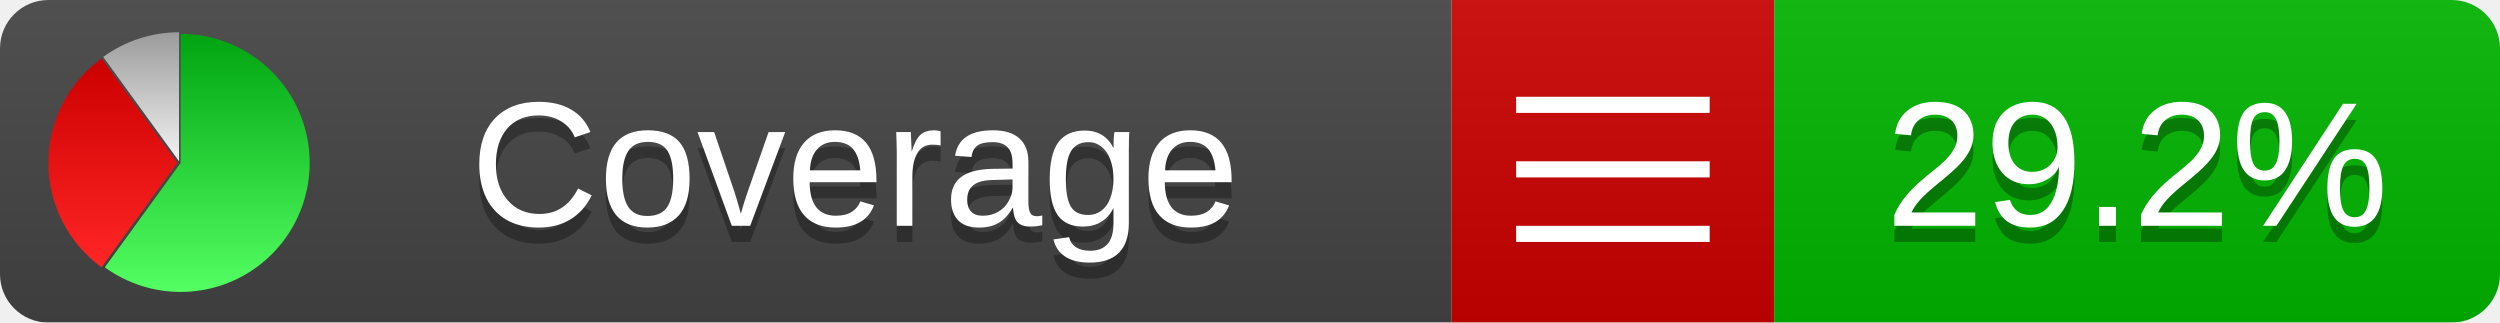
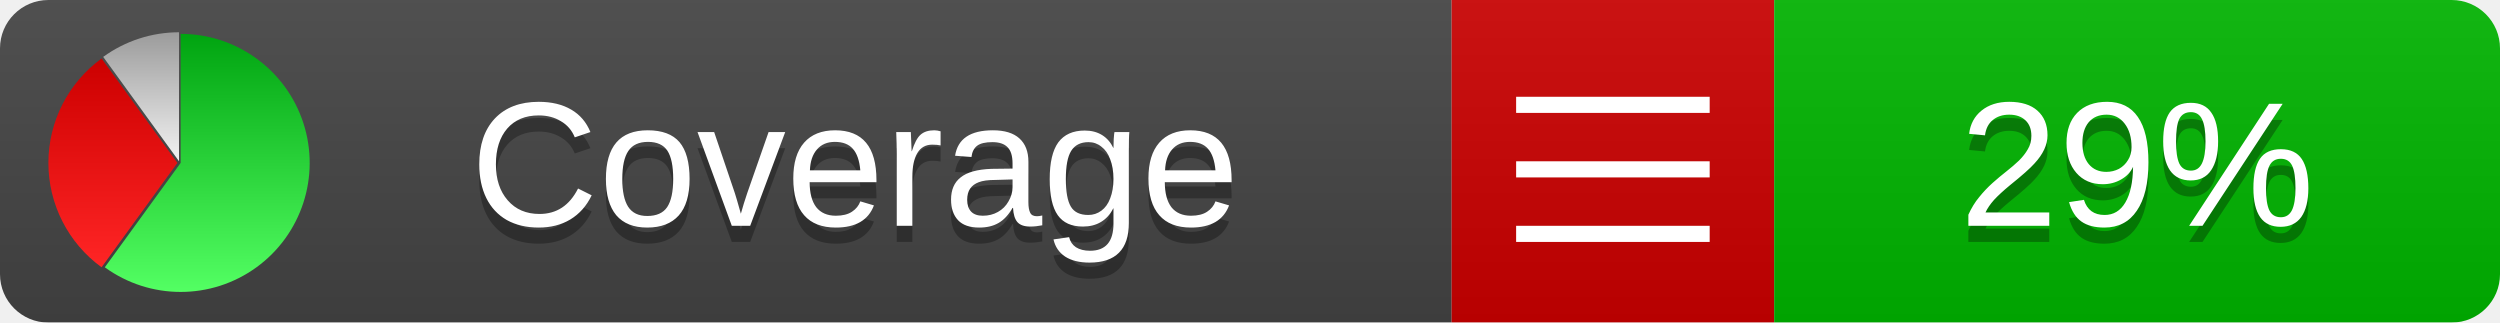
<svg xmlns="http://www.w3.org/2000/svg" xmlns:xlink="http://www.w3.org/1999/xlink" width="155" height="20">
  <style type="text/css">
          
            @keyframes fadeout {
              0 % { visibility: visible; opacity: 1; }
              40% { visibility: visible; opacity: 1; }
              50% { visibility: hidden; opacity: 0; }
              90% { visibility: hidden; opacity: 0; }
              100% { visibility: visible; opacity: 1; }
            }
            @keyframes fadein {
              0% { visibility: hidden; opacity: 0; }
              40% { visibility: hidden; opacity: 0; }
              50% { visibility: visible; opacity: 1; }
              90% { visibility: visible; opacity: 1; }
              100% { visibility: hidden; opacity: 0; }
            }
            .linecoverage {
                animation-duration: 10s;
                animation-name: fadeout;
                animation-iteration-count: infinite;
            }
            .branchcoverage {
                animation-duration: 10s;
                animation-name: fadein;
                animation-iteration-count: infinite;
            }
          
    </style>
  <defs>
    <linearGradient id="gradient" x2="0" y2="100%">
      <stop offset="0" stop-color="#bbb" stop-opacity=".1" />
      <stop offset="1" stop-opacity=".1" />
    </linearGradient>
    <linearGradient id="green" x2="0" y2="100%">
      <stop offset="0" stop-color="#00A410" />
      <stop offset="1" stop-color="#53FF63" />
    </linearGradient>
    <linearGradient id="red" x2="0" y2="100%">
      <stop offset="0" stop-color="#C00" />
      <stop offset="1" stop-color="#FF2525" />
    </linearGradient>
    <linearGradient id="gray" x2="0" y2="100%">
      <stop offset="0" stop-color="#9B9B9B" />
      <stop offset="1" stop-color="#F3F3F3" />
    </linearGradient>
    <mask id="mask">
      <rect width="155" height="20" rx="3" fill="#fff" />
    </mask>
    <g id="icon">
      <path style="fill:url(#green);" d="M205,202.5 l0,-200 a200,200 0 1,1 -117.558,361.803 z" />
      <path style="fill:url(#red);" d="M200,202.5 l-117.558,161.803 a200,200 0 0,1 0,-323.607 z" />
      <path style="fill:url(#gray);" d="M202.5,200 l-117.558,-161.803 a200,200 0 0,1 117.558,-38.196 z" />
    </g>
  </defs>
  <g mask="url(#mask)">
    <rect x="0" y="0" width="90" height="20" fill="#444" />
    <rect x="90" y="0" width="20" height="20" fill="#c00" />
    <rect x="110" y="0" width="45" height="20" fill="#00B600" />
    <rect x="0" y="0" width="155" height="20" fill="url(#gradient)" />
  </g>
  <g>
    <path class="" stroke="#fff" d="M94 6.5 h12 M94 10.5 h12 M94 14.5 h12" />
  </g>
  <g fill="#fff" text-anchor="middle" font-family="Verdana,Arial,Geneva,sans-serif" font-size="11">
    <a xlink:href="https://github.com/danielpalme/ReportGenerator" target="_top">
      <use xlink:href="#icon" transform="translate(3,2) scale(.04)" />
    </a>
    <text x="53" y="15" fill="#010101" fill-opacity=".3">Coverage</text>
    <text x="53" y="14" fill="#fff">Coverage</text>
-     <text class="" x="132.5" y="15" fill="#010101" fill-opacity=".3">29.2%</text>
-     <text class="" x="132.5" y="14">29.2%</text>
+     <text class="" x="132.5" y="15" fill="#010101" fill-opacity=".3">29%</text>
+     <text class="" x="132.5" y="14">29%</text>
  </g>
  <g>
    <rect class="" x="90" y="0" width="65" height="20" fill-opacity="0" />
  </g>
</svg>
